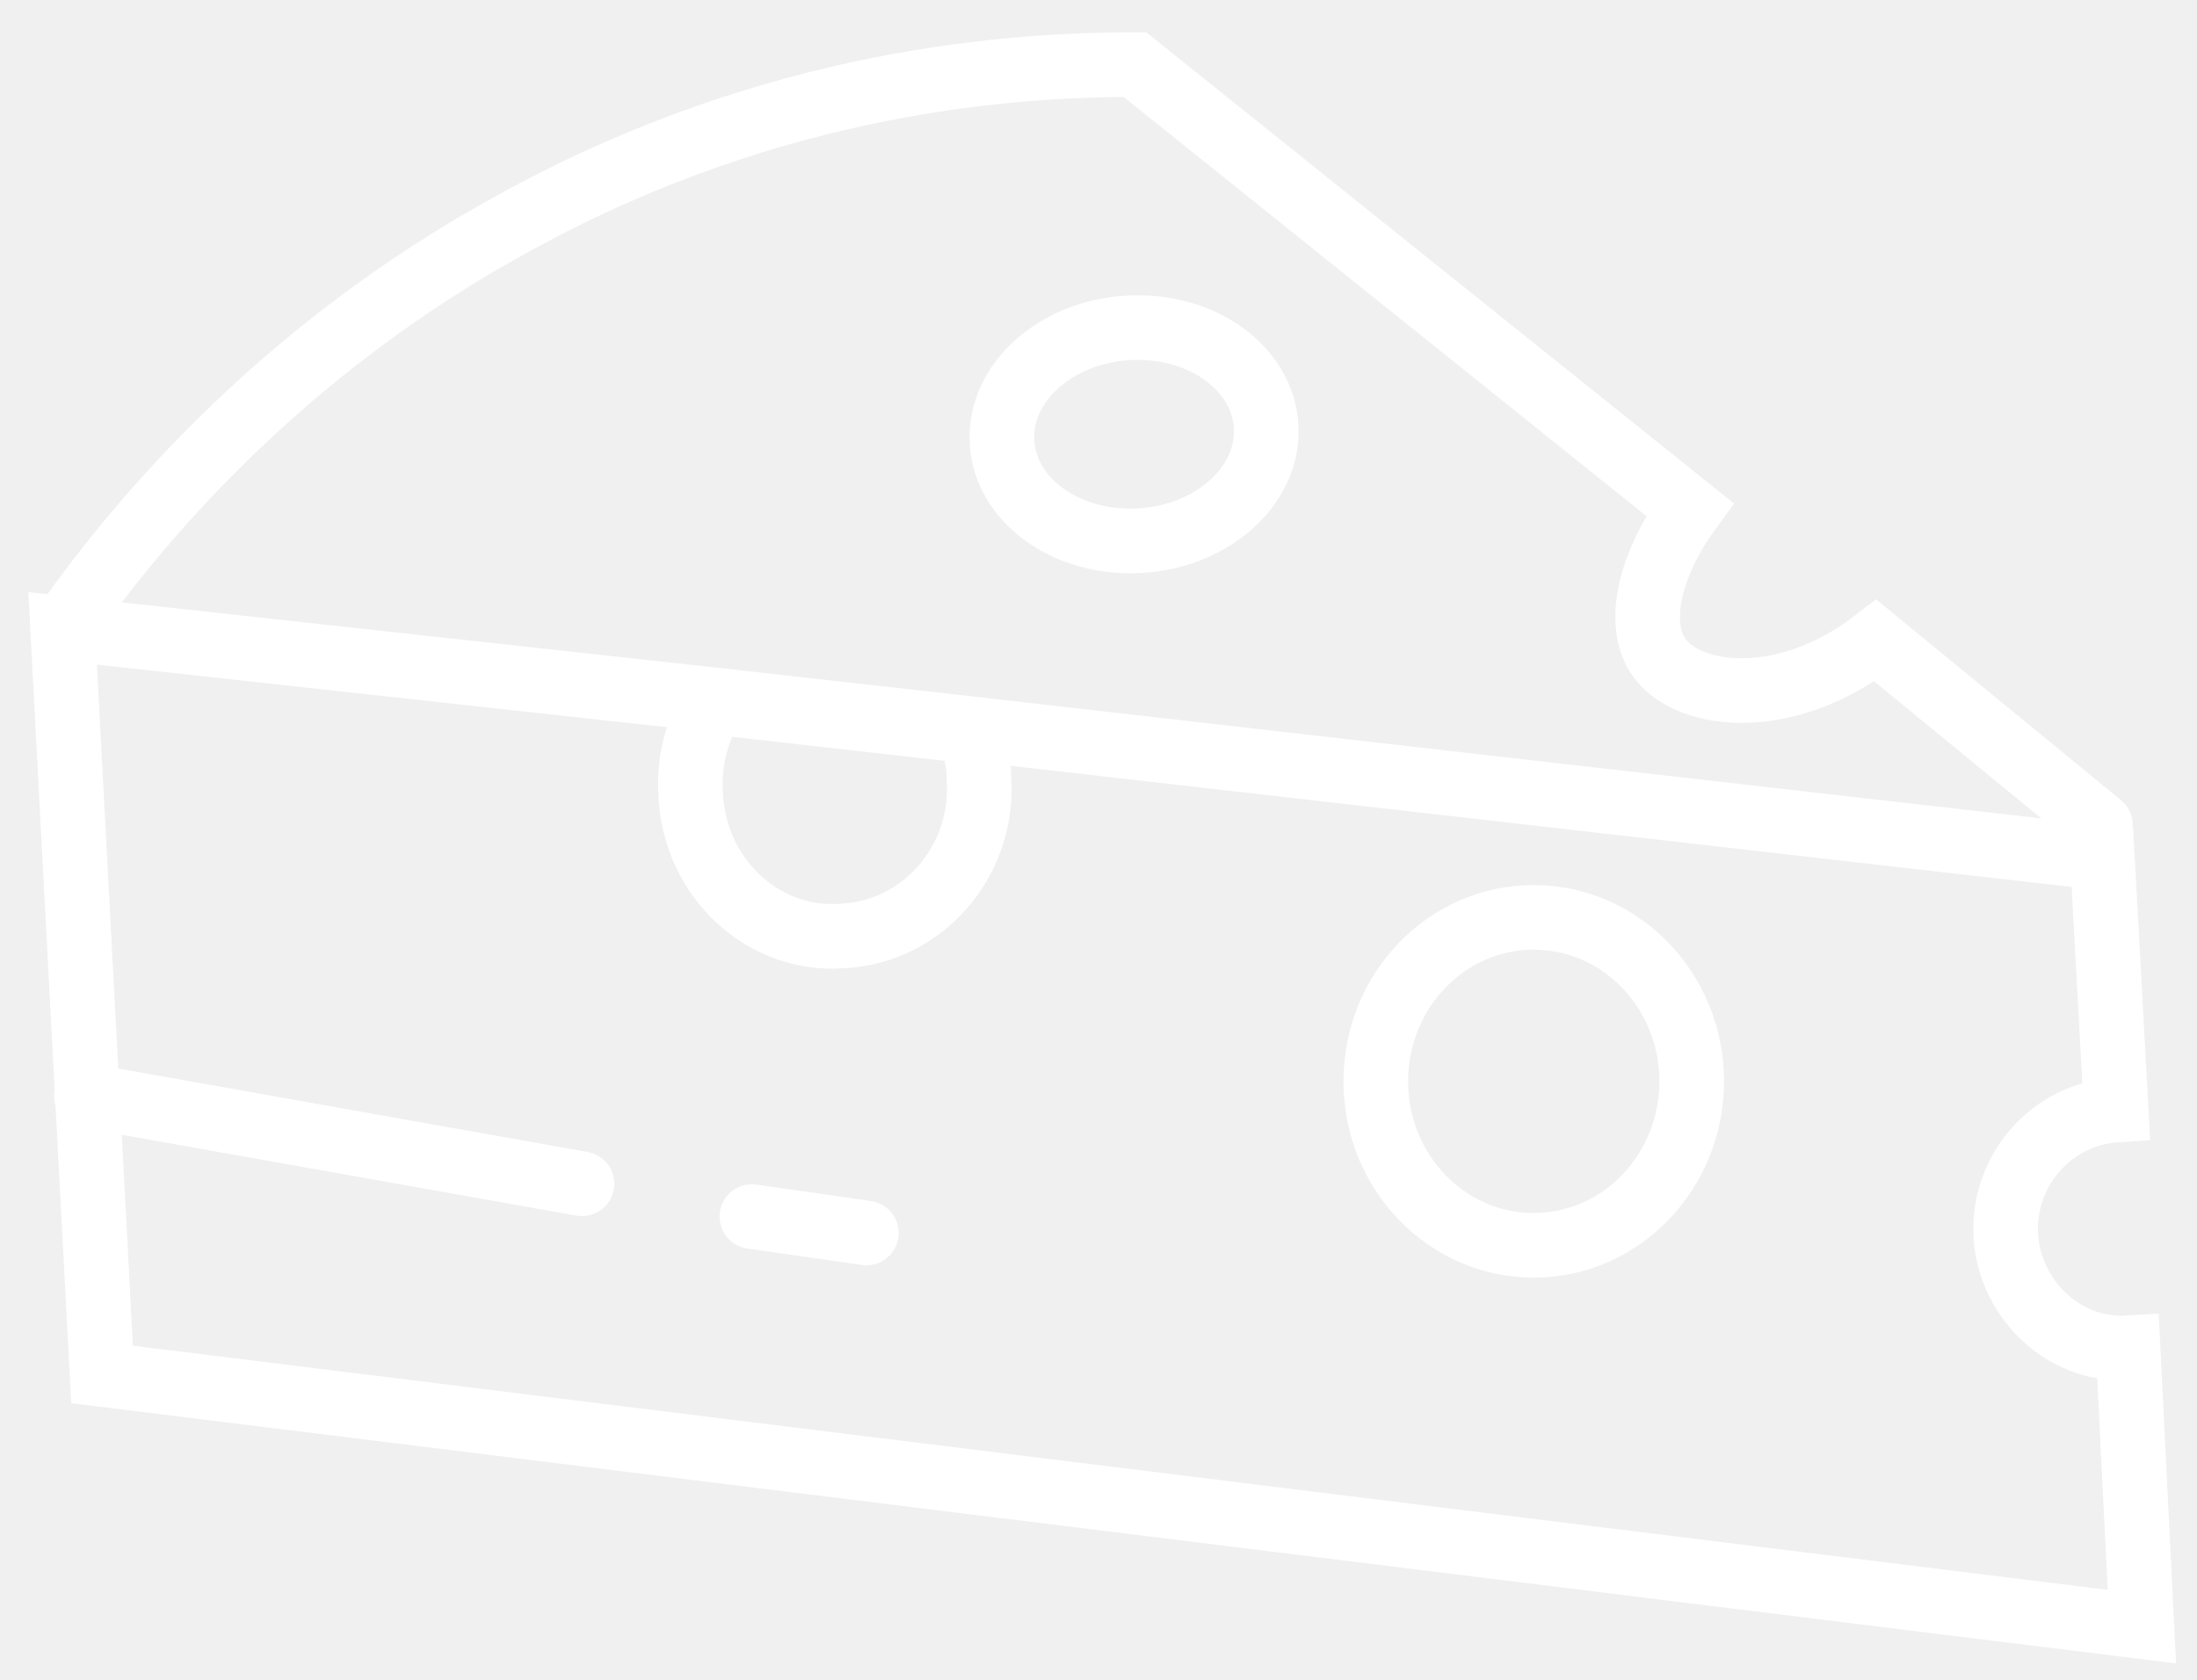
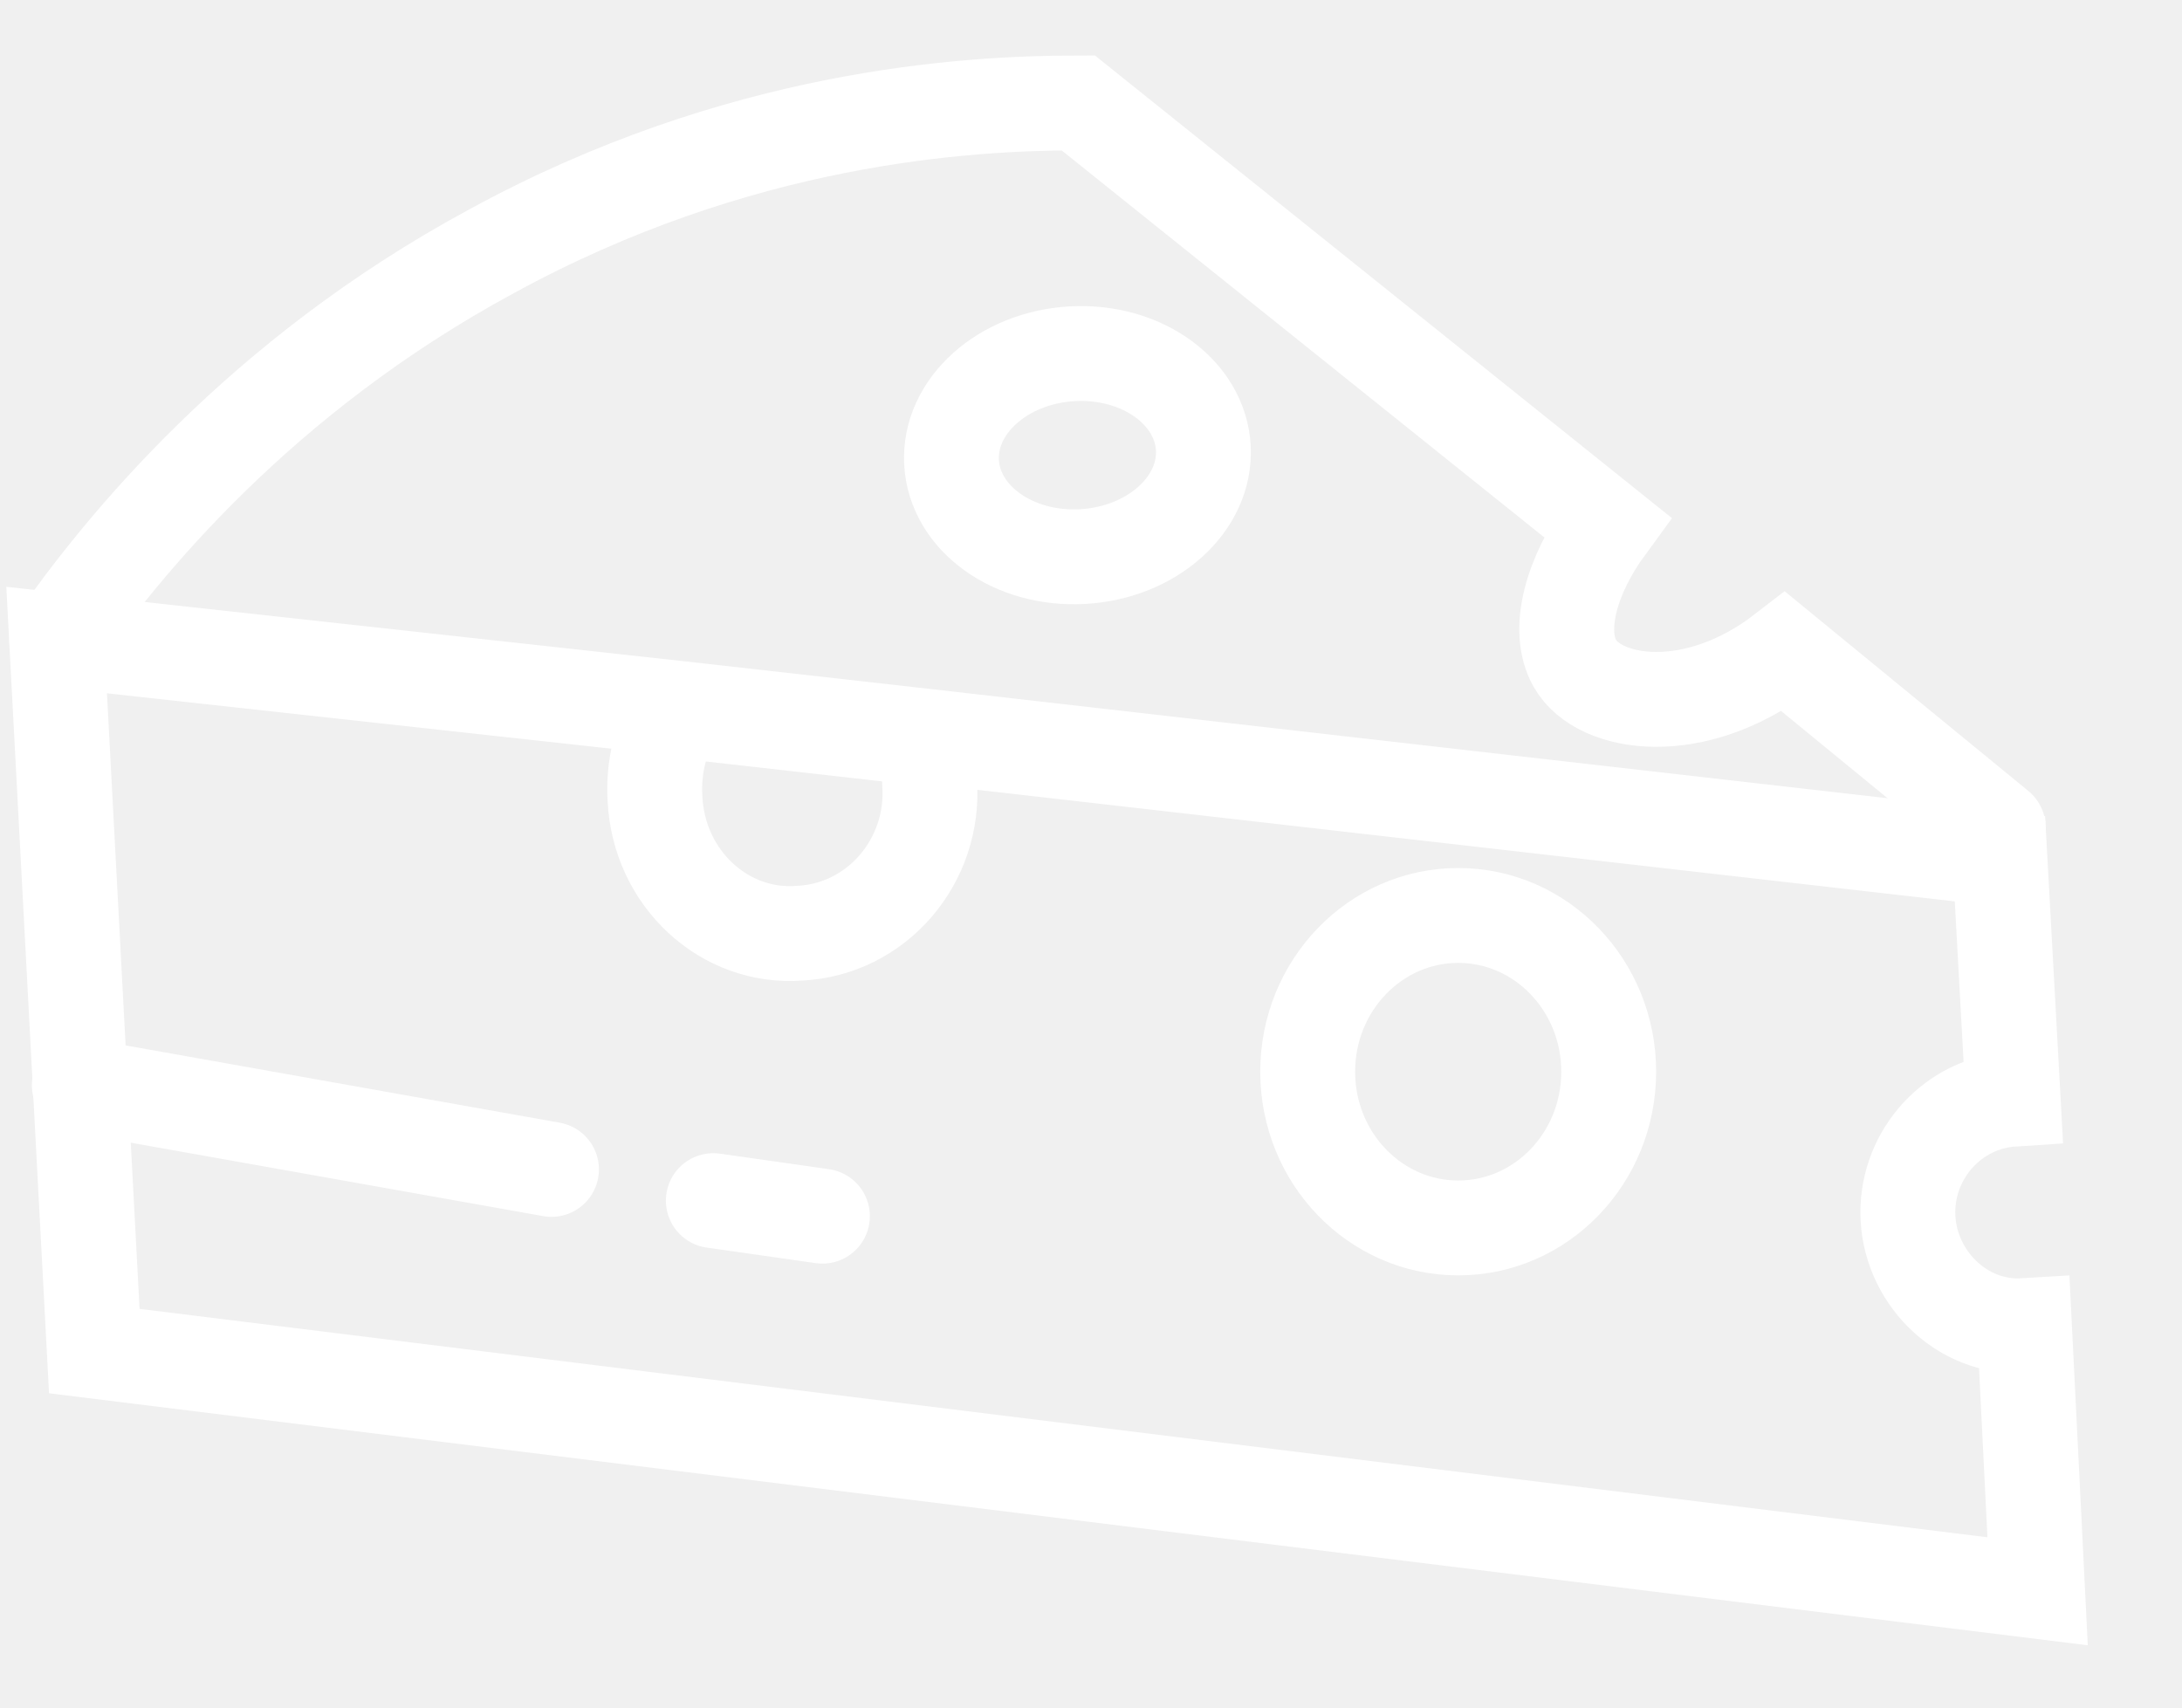
- <svg xmlns="http://www.w3.org/2000/svg" width="34" height="26" viewBox="0 0 34 26" fill="none">
-   <path d="M0.969 9.726L1.58 21.274L33.147 25.177L32.933 20.862C31.894 20.925 31.038 20.037 31.038 19.022C31.038 18.07 31.772 17.245 32.749 17.181L32.536 13.279L15.026 11.28L11.084 10.836L0.969 9.726Z" stroke="white" stroke-miterlimit="10" stroke-linecap="round" />
-   <path d="M23.735 19.275C22.385 19.275 21.291 18.139 21.291 16.737C21.291 15.335 22.385 14.199 23.735 14.199C25.085 14.199 26.18 15.335 26.18 16.737C26.18 18.139 25.085 19.275 23.735 19.275Z" stroke="white" stroke-miterlimit="10" stroke-linecap="round" />
-   <path d="M15.506 6.835C15.459 5.925 16.336 5.137 17.465 5.074C18.594 5.011 19.548 5.698 19.595 6.608C19.642 7.518 18.764 8.306 17.635 8.369C16.506 8.432 15.553 7.745 15.506 6.835Z" stroke="white" stroke-miterlimit="10" stroke-linecap="round" />
-   <path d="M10.688 12.298C10.749 13.599 11.818 14.582 13.041 14.487C14.294 14.424 15.241 13.313 15.149 12.044C15.149 11.79 15.088 11.537 14.996 11.315L11.055 10.87C10.78 11.283 10.657 11.79 10.688 12.298Z" stroke="white" stroke-miterlimit="10" stroke-linecap="round" />
-   <path d="M32.506 12.771L29.023 9.915C27.587 11.026 26.028 10.804 25.631 10.106C25.325 9.566 25.57 8.678 26.15 7.885L17.564 1C15.73 1 12.033 1.222 8.029 3.411C4.271 5.442 2.04 8.202 0.971 9.725" stroke="white" stroke-miterlimit="10" stroke-linecap="round" />
-   <path d="M1.337 16.959L9.007 18.323" stroke="white" stroke-miterlimit="10" stroke-linecap="round" />
-   <path d="M11.636 18.83L13.408 19.084" stroke="white" stroke-miterlimit="10" stroke-linecap="round" />
+ <svg xmlns="http://www.w3.org/2000/svg" width="23" height="18" viewBox="0 0 23 18" fill="none">
+   <path d="M0.597 6.747L0.994 14.242L21.478 16.774L21.339 13.974C20.665 14.015 20.11 13.439 20.11 12.78C20.11 12.162 20.586 11.627 21.22 11.586L21.081 9.053L9.719 7.756L7.161 7.468L0.597 6.747Z" stroke="white" stroke-miterlimit="10" stroke-linecap="round" />
+   <path d="M15.371 12.944C14.495 12.944 13.784 12.207 13.784 11.297C13.784 10.388 14.495 9.65 15.371 9.65C16.247 9.65 16.957 10.388 16.957 11.297C16.957 12.207 16.247 12.944 15.371 12.944Z" stroke="white" stroke-miterlimit="10" stroke-linecap="round" />
+   <path d="M10.03 4.872C10 4.281 10.569 3.77 11.302 3.729C12.034 3.688 12.653 4.134 12.684 4.724C12.714 5.315 12.145 5.826 11.412 5.867C10.679 5.908 10.061 5.462 10.03 4.872Z" stroke="white" stroke-miterlimit="10" stroke-linecap="round" />
+   <path d="M6.904 8.417C6.943 9.261 7.637 9.899 8.431 9.837C9.244 9.796 9.858 9.076 9.799 8.252C9.799 8.087 9.759 7.923 9.7 7.779L7.142 7.49C6.963 7.758 6.884 8.087 6.904 8.417Z" stroke="white" stroke-miterlimit="10" stroke-linecap="round" />
+   <path d="M21.063 8.724L18.802 6.871C17.87 7.591 16.859 7.447 16.601 6.994C16.402 6.644 16.561 6.068 16.938 5.553L11.366 1.085C10.176 1.085 7.776 1.229 5.179 2.65C2.74 3.968 1.292 5.759 0.598 6.747" stroke="white" stroke-miterlimit="10" stroke-linecap="round" />
+   <path d="M0.836 11.441L5.813 12.327" stroke="white" stroke-miterlimit="10" stroke-linecap="round" />
+   <path d="M7.519 12.656L8.669 12.82" stroke="white" stroke-miterlimit="10" stroke-linecap="round" />
</svg>
